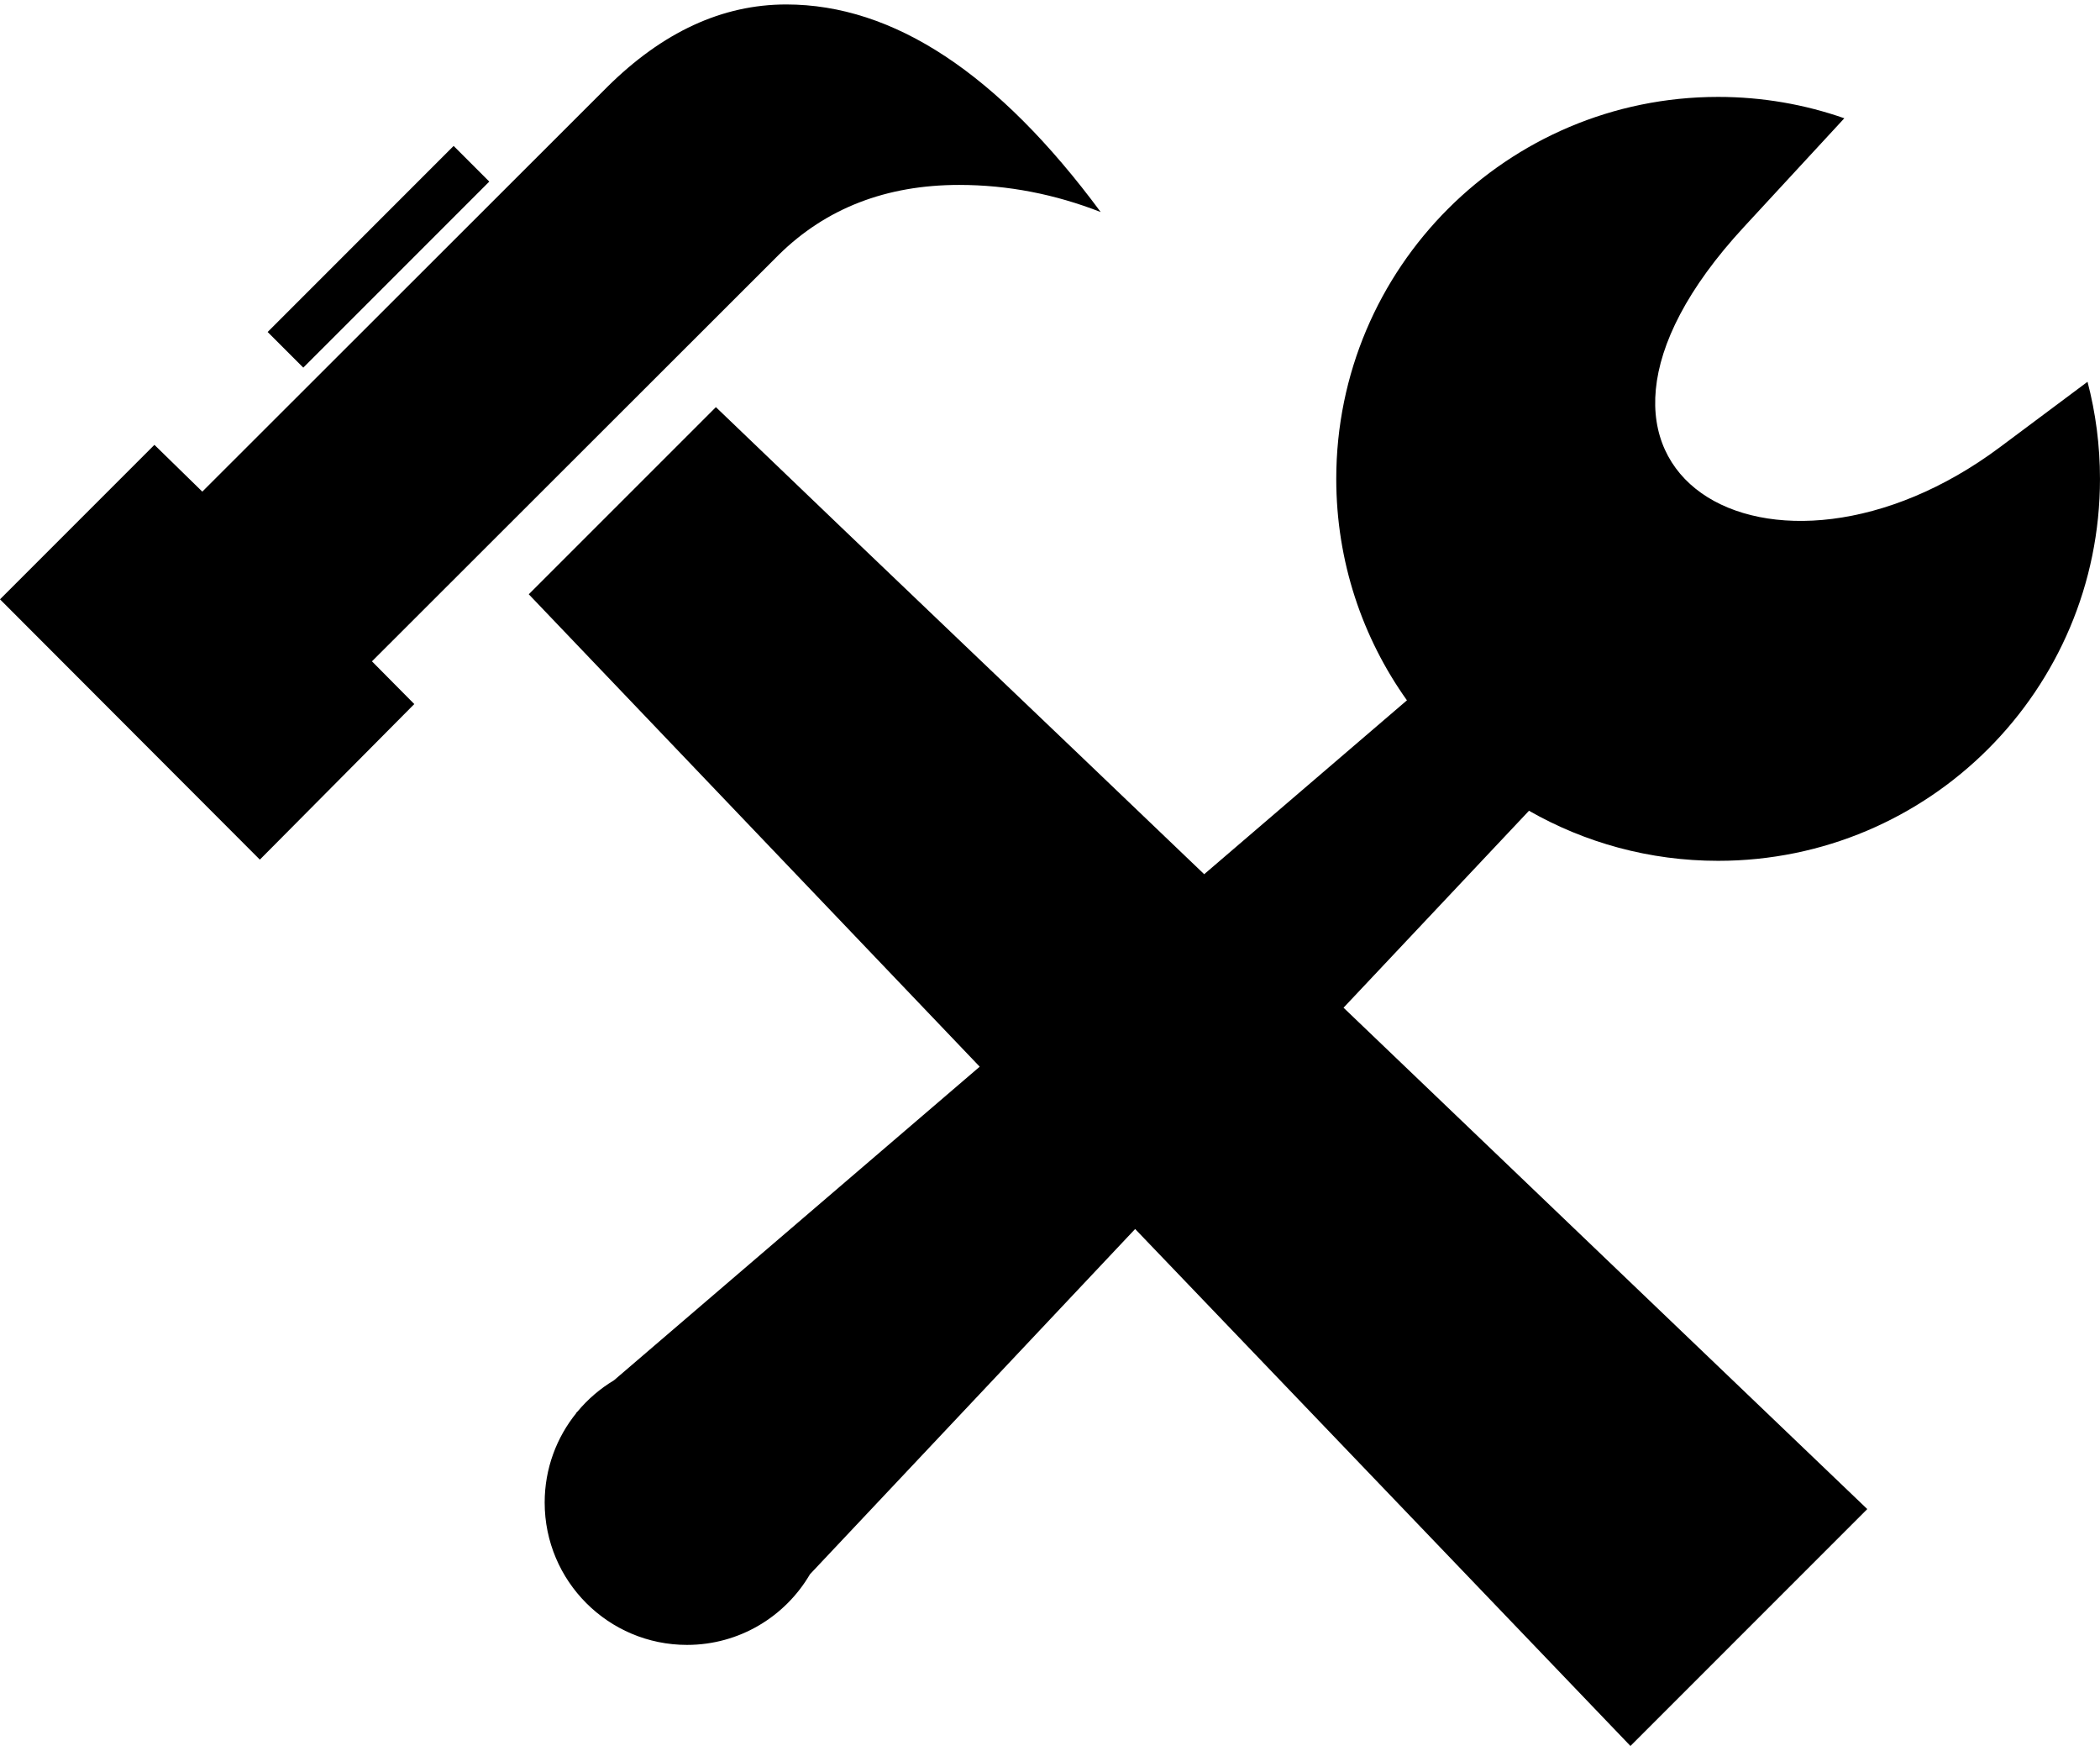
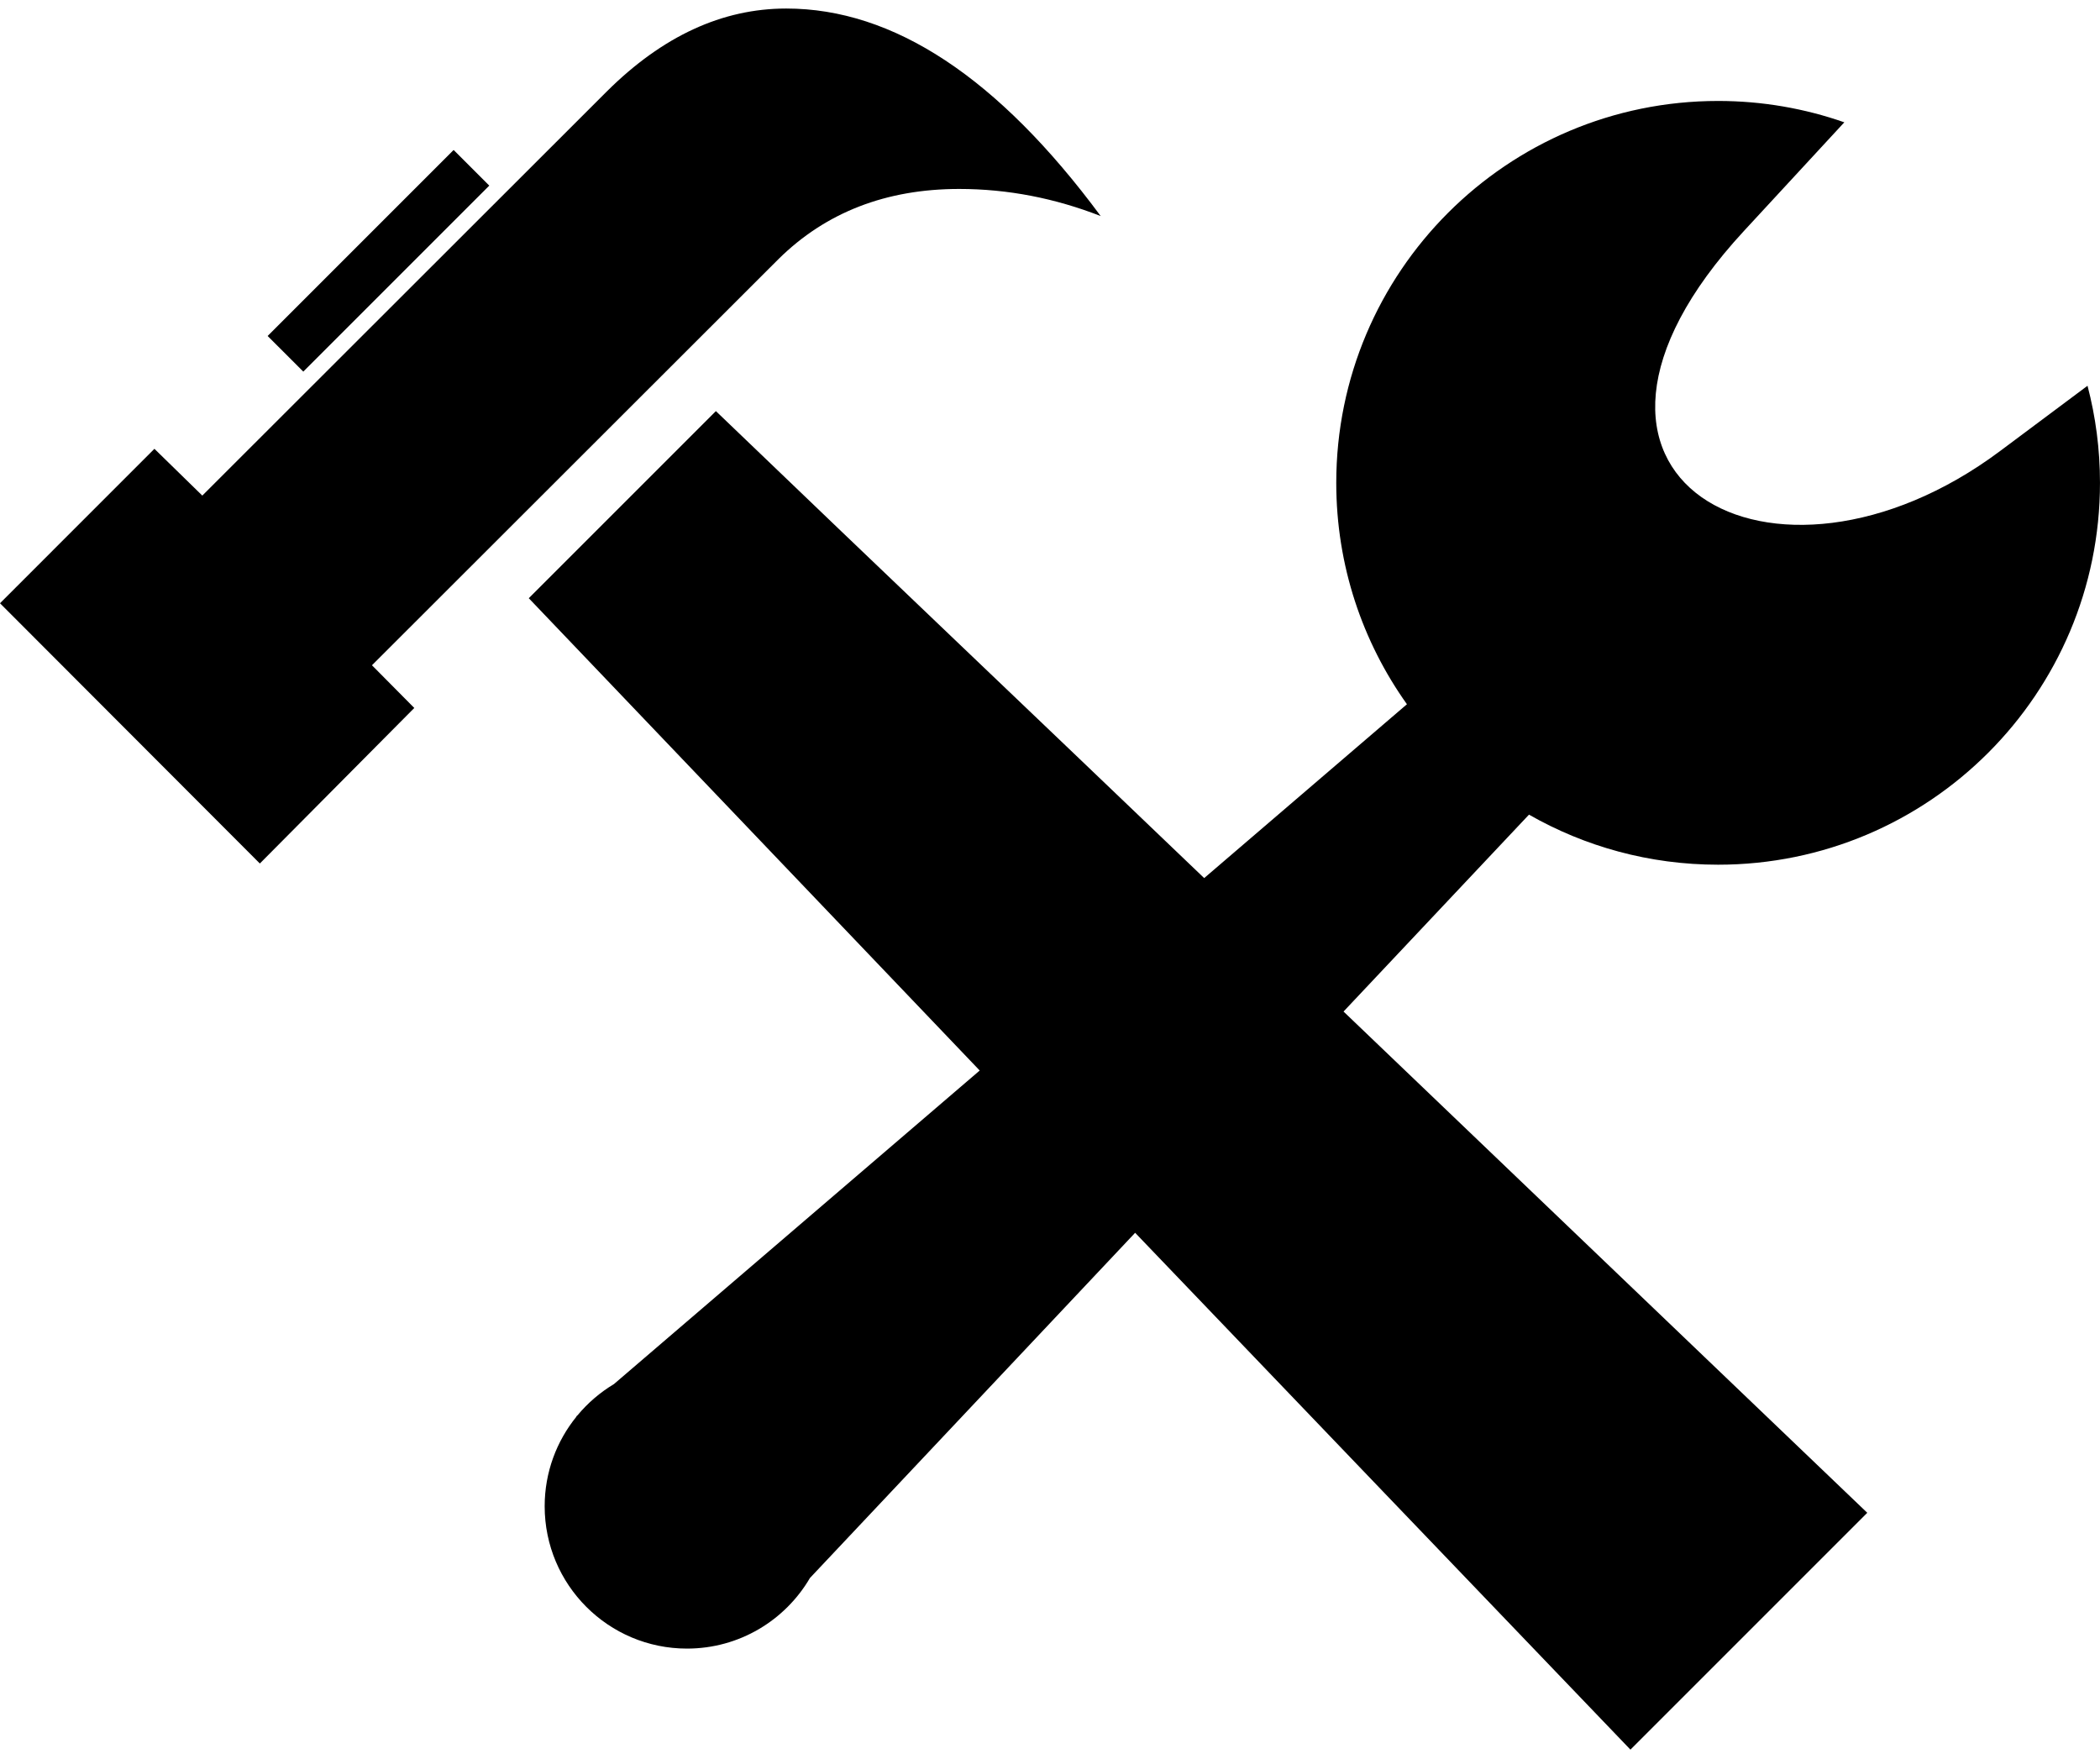
- <svg xmlns="http://www.w3.org/2000/svg" version="1.1" id="Layer_1" x="0px" y="0px" width="36" height="30" viewBox="0 0 122.88 101.878" enable-background="new 0 0 122.88 101.878" xml:space="preserve">
+ <svg xmlns="http://www.w3.org/2000/svg" version="1.1" id="Layer_1" x="0px" y="0px" width="43" height="36" viewBox="0 0 122.88 101.878" enable-background="new 0 0 122.88 101.878" xml:space="preserve">
  <g>
    <path fill-rule="evenodd" clip-rule="evenodd" d="M64.406,12.143c-2.672-1.042-5.431-1.586-8.276-1.586 c-4.279,0-7.798,1.369-10.557,4.084L21.765,38.427l2.477,2.499l-9.037,9.101L0,34.799l9.036-9.037l2.802,2.737L35.515,4.844 C38.773,1.608,42.271,0,46.007,0C52.285,0,58.411,4.041,64.406,12.143L64.406,12.143z M100.535,5.408 c2.588,0,5.072,0.441,7.384,1.25l-5.874,6.358c-13.345,14.437,1.715,22.79,14.986,12.879l5.119-3.822 c0.475,1.813,0.729,3.717,0.729,5.679c0,12.341-10.003,22.345-22.345,22.345c-4.026,0-7.804-1.065-11.066-2.929L78.616,58.689 c10.214,9.778,20.431,19.554,30.646,29.33l-13.858,13.858C85.74,91.8,76.08,81.718,66.422,71.635L47.394,91.833 c-1.445,2.471-4.126,4.132-7.194,4.132c-4.599,0-8.329-3.729-8.329-8.329c0-1.988,0.699-3.815,1.862-5.247l-0.012-0.012 l0.073-0.063c0.601-0.723,1.322-1.342,2.132-1.828L57.327,62.14L30.941,34.504L41.89,23.556 c10.157,9.756,18.402,17.582,28.572,27.324l11.864-10.172c-2.604-3.654-4.136-8.125-4.136-12.955 C78.19,15.411,88.193,5.408,100.535,5.408L100.535,5.408z M28.63,10.362L17.747,21.245l-2.086-2.085L26.544,8.276L28.63,10.362 L28.63,10.362z" />
  </g>
</svg>
